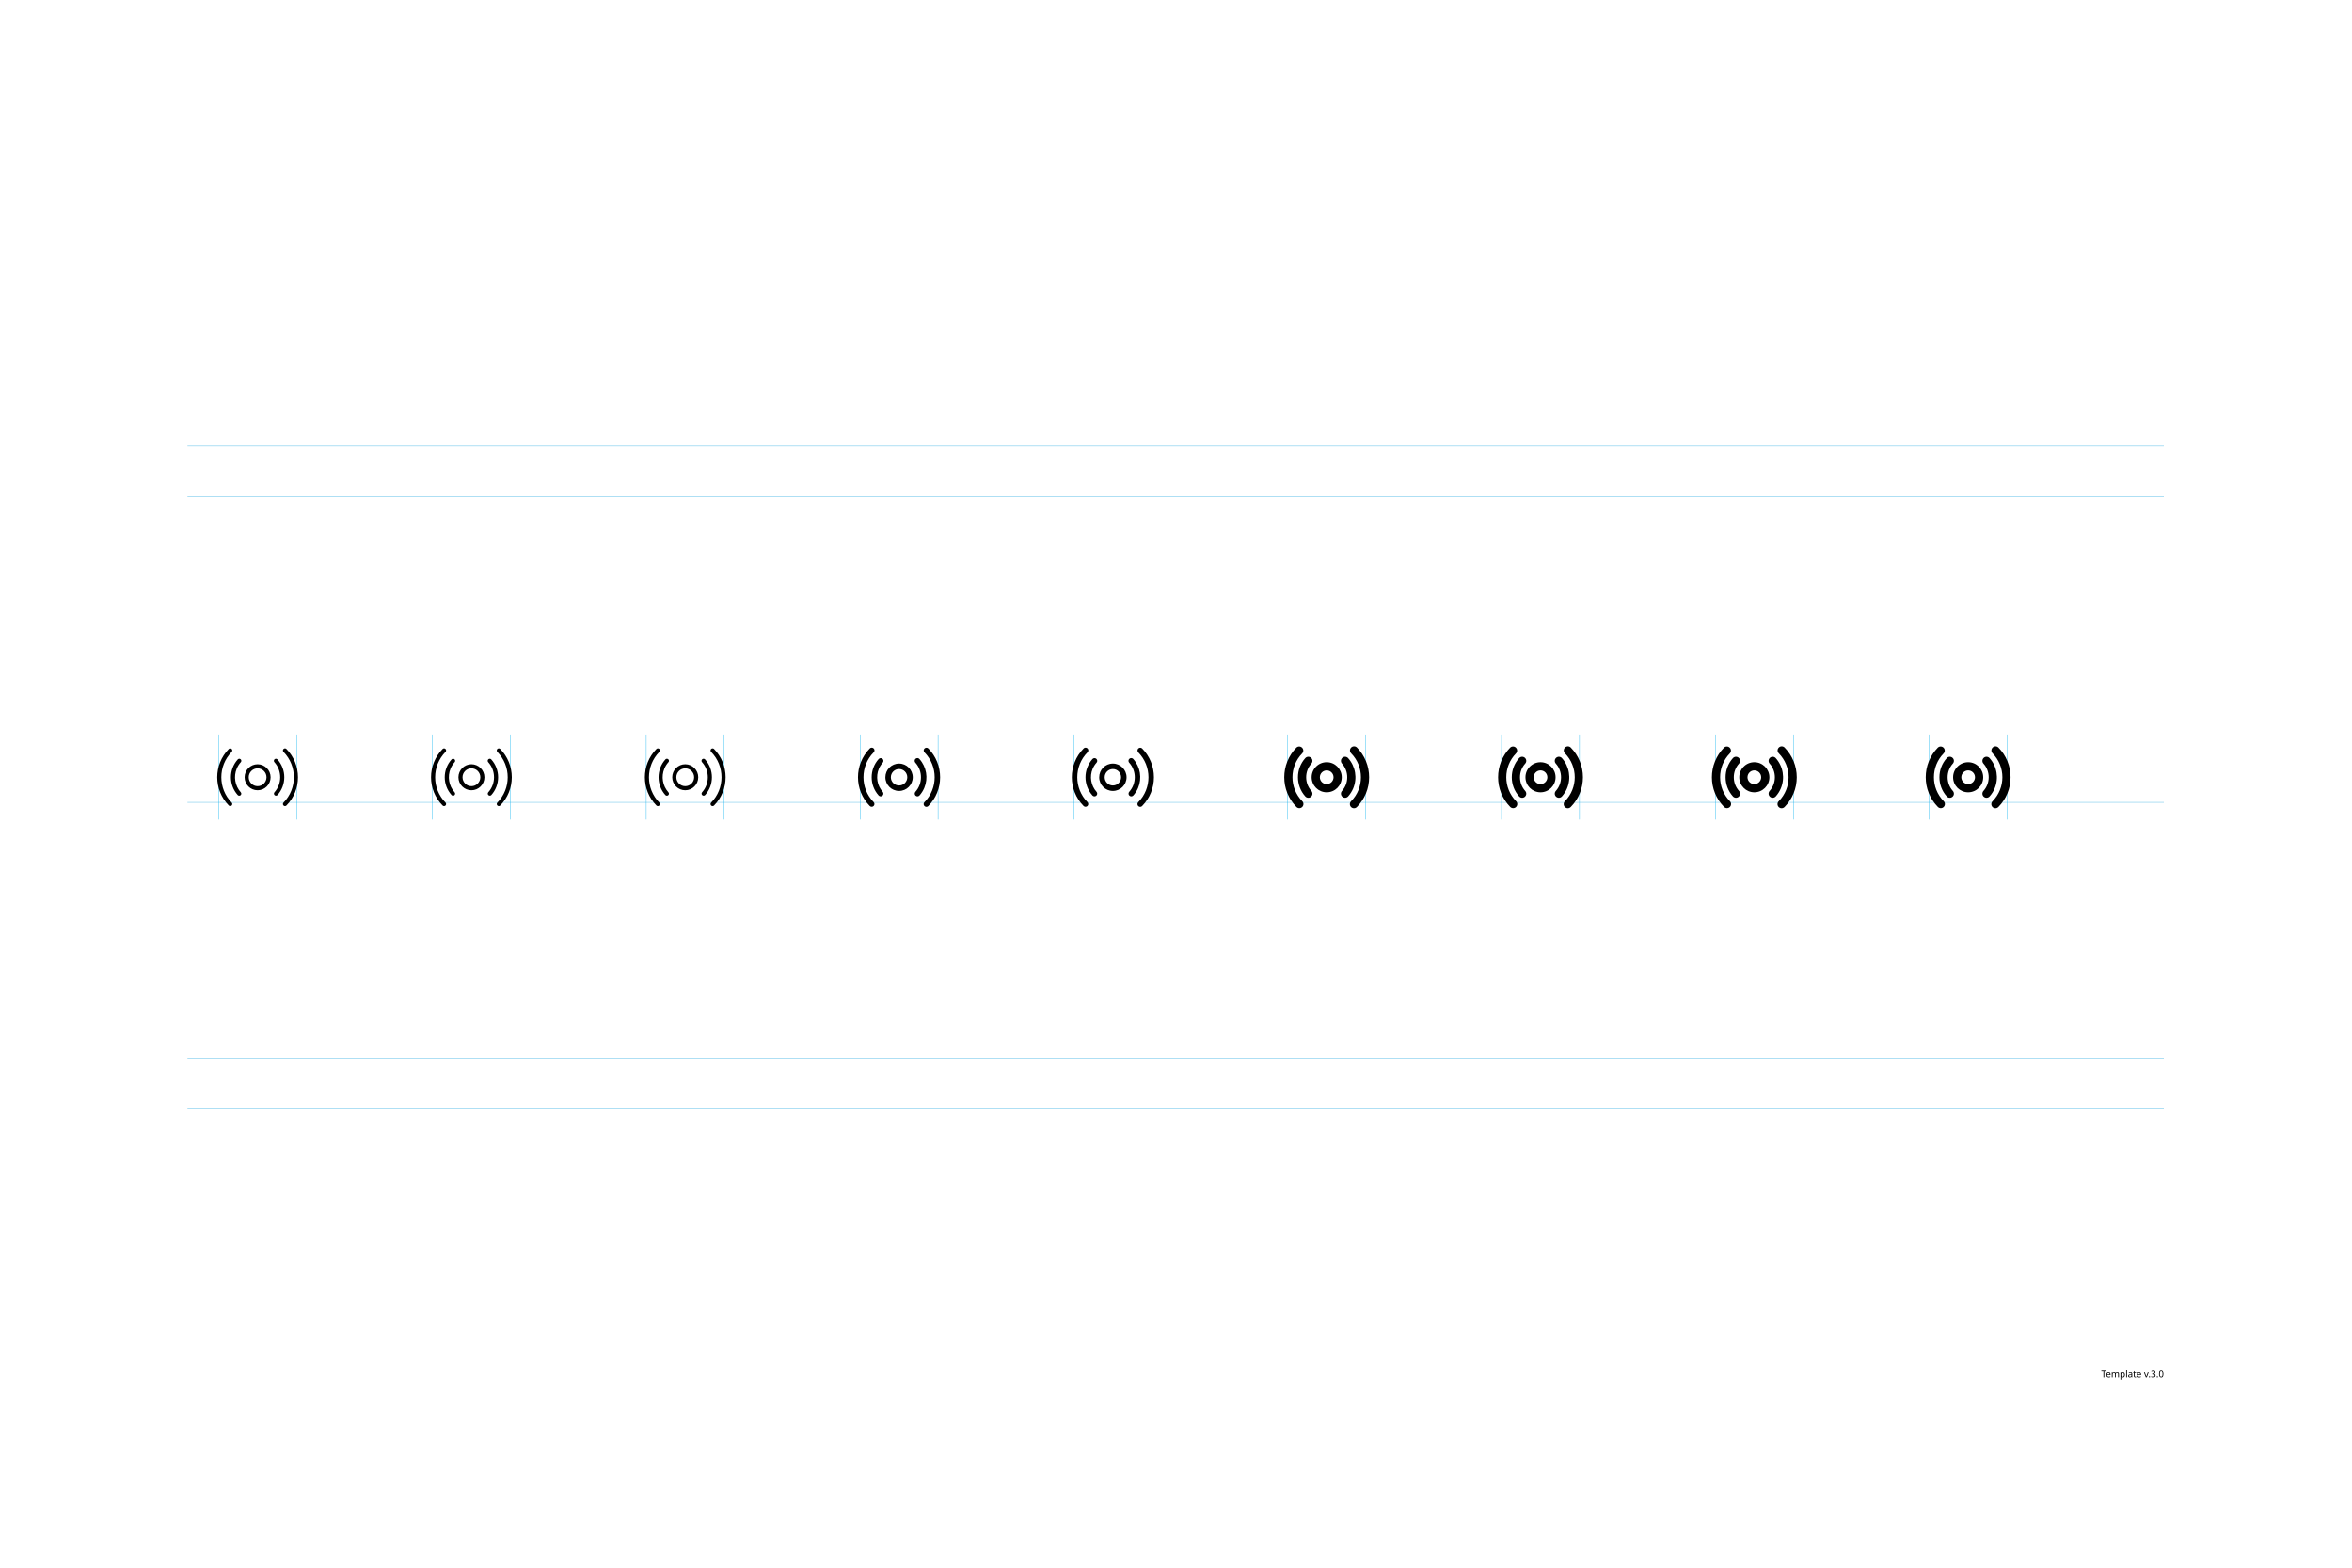
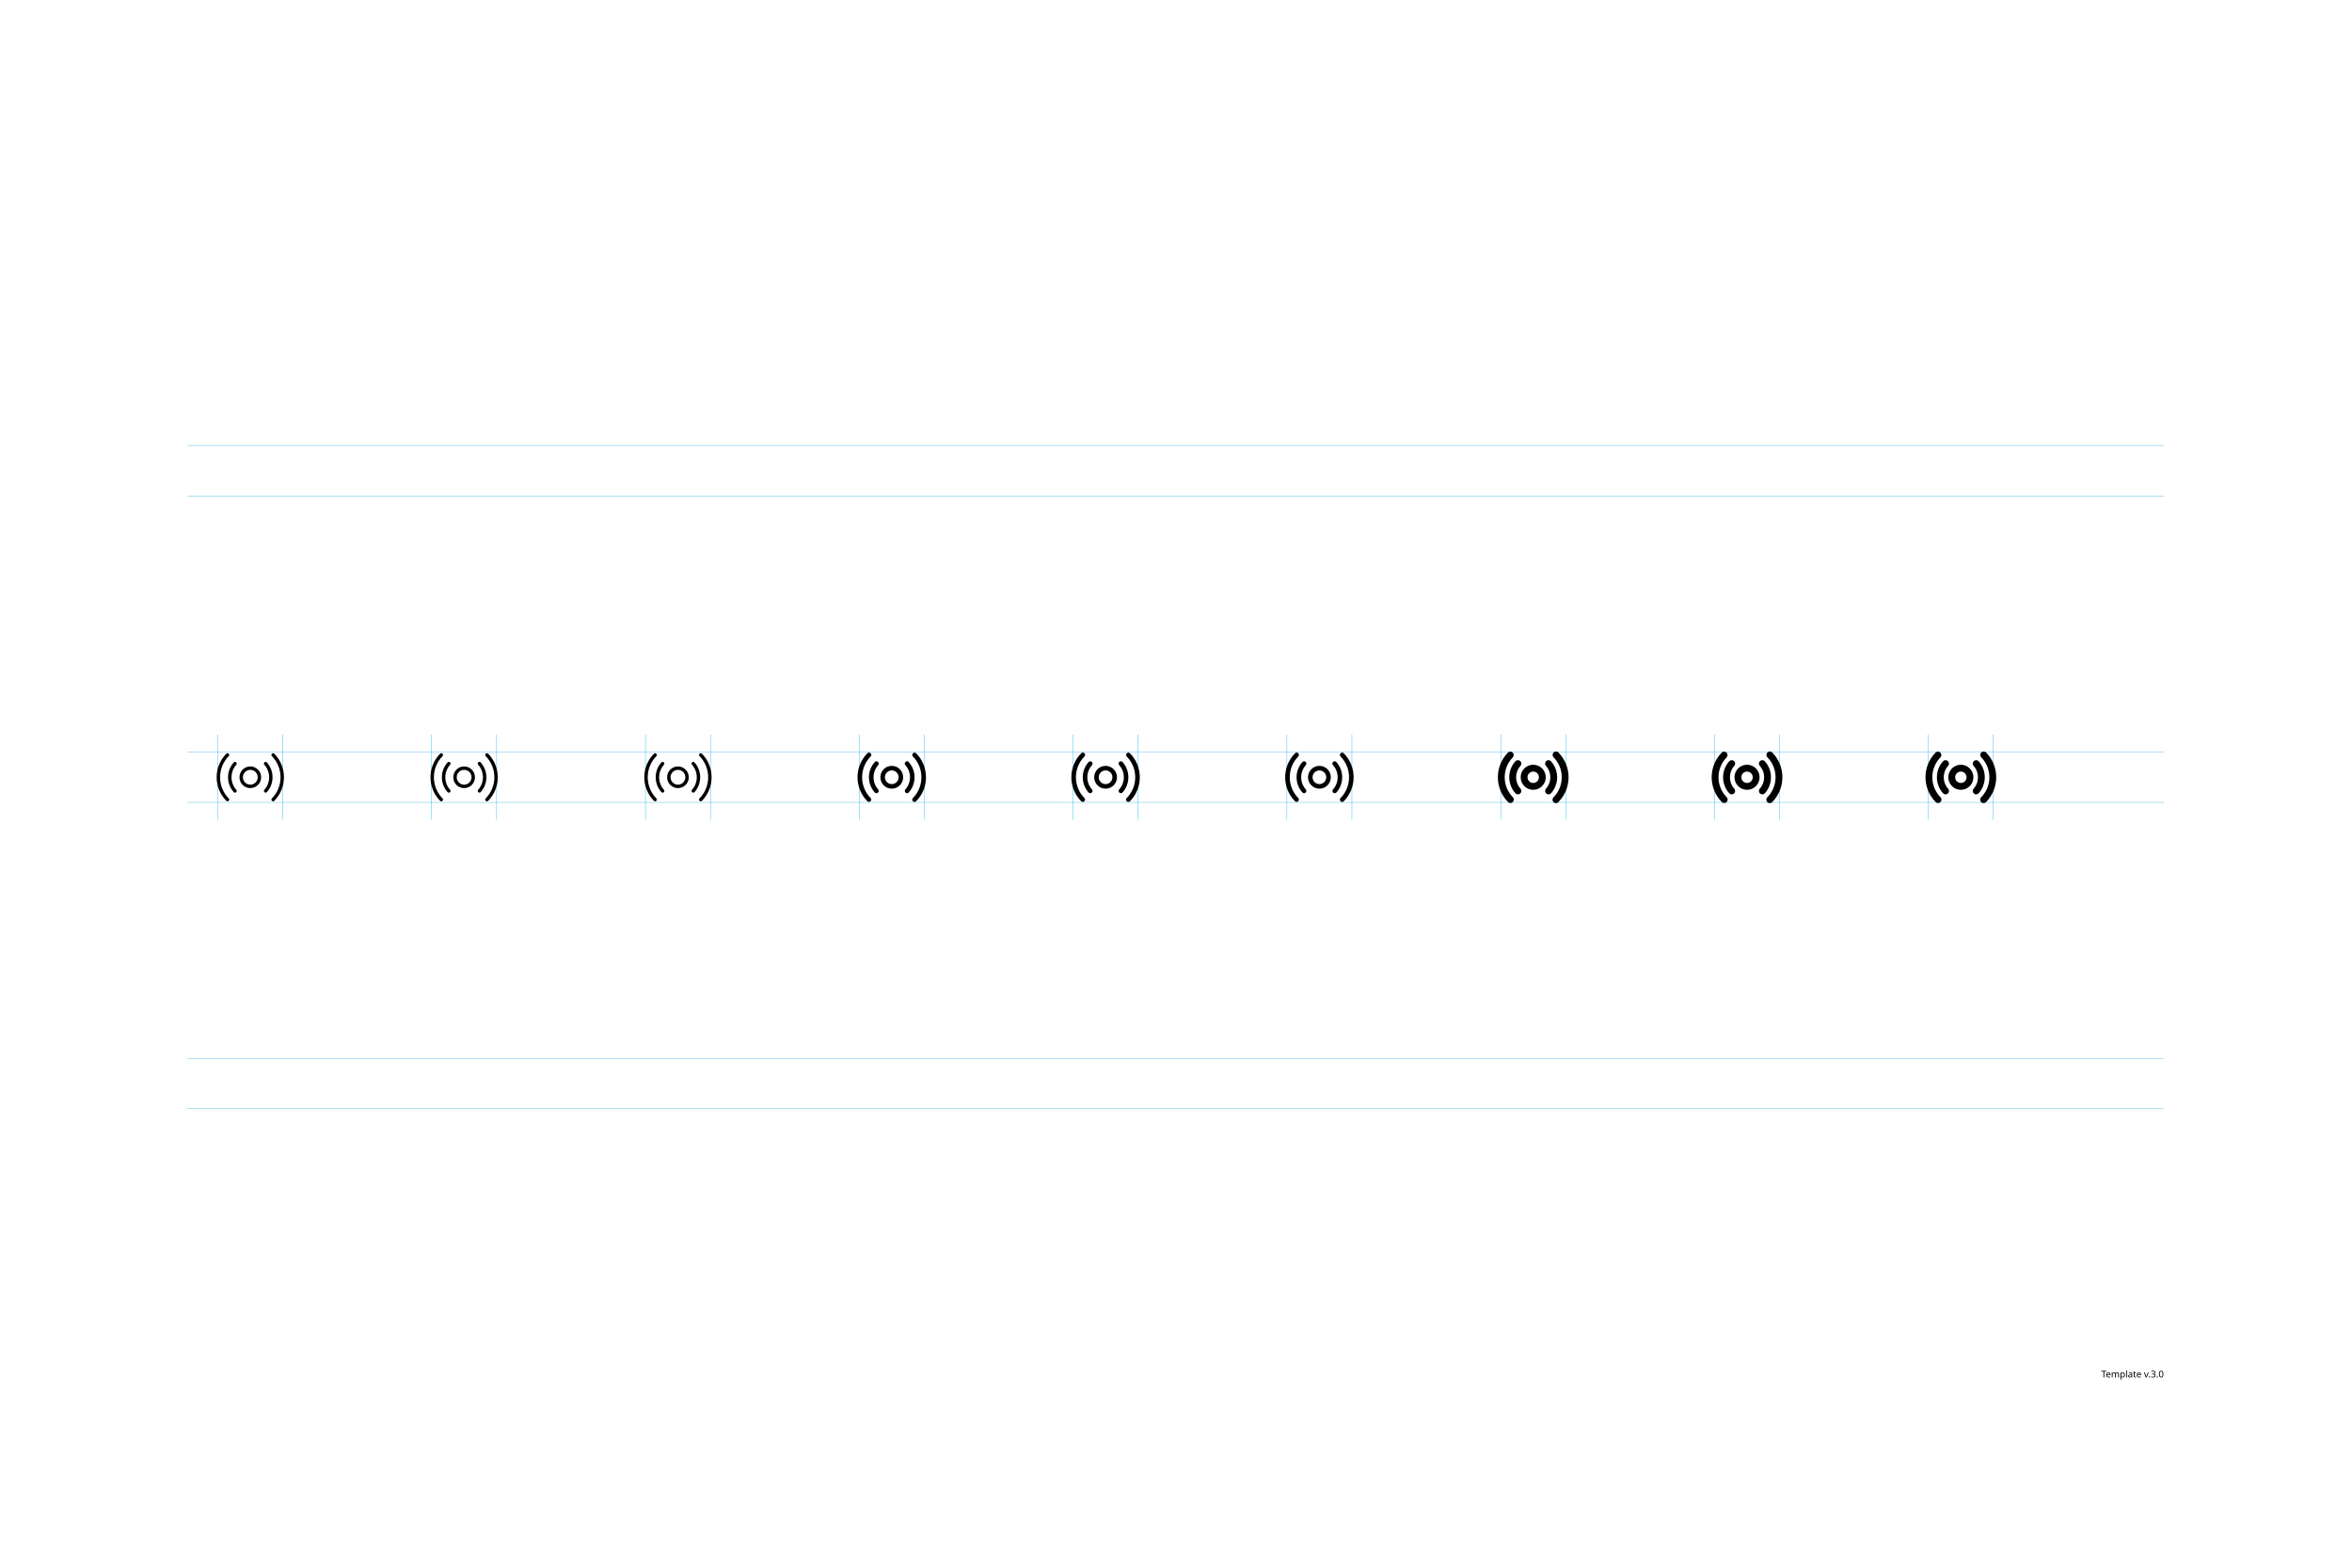
<svg xmlns="http://www.w3.org/2000/svg" version="1.1" width="3300" height="2200">
  <g id="Notes">
    <text id="template-version" style="stroke:none;fill:black;font-family:sans-serif;font-size:13;text-anchor:end;" transform="matrix(1 0 0 1 3036 1933)">Template v.3.0</text>
  </g>
  <g id="Guides">
    <line id="Baseline-S" style="fill:none;stroke:#27AAE1;stroke-width:0.5;" x1="263" x2="3036" y1="696" y2="696" />
    <line id="Capline-S" style="fill:none;stroke:#27AAE1;stroke-width:0.5;" x1="263" x2="3036" y1="625.541" y2="625.541" />
    <line id="Baseline-M" style="fill:none;stroke:#27AAE1;stroke-width:0.5;" x1="263" x2="3036" y1="1126" y2="1126" />
    <line id="Capline-M" style="fill:none;stroke:#27AAE1;stroke-width:0.5;" x1="263" x2="3036" y1="1055.54" y2="1055.54" />
    <line id="Baseline-L" style="fill:none;stroke:#27AAE1;stroke-width:0.5;" x1="263" x2="3036" y1="1556" y2="1556" />
    <line id="Capline-L" style="fill:none;stroke:#27AAE1;stroke-width:0.5;" x1="263" x2="3036" y1="1485.54" y2="1485.54" />
-     <line id="left-margin-Ultralight-M" style="fill:none;stroke:#00AEEF;stroke-width:0.5;" x1="306.720" x2="306.720" y1="1030.79" y2="1150.12" />
-     <line id="right-margin-Ultralight-M" style="fill:none;stroke:#00AEEF;stroke-width:0.5;" x1="416.160" x2="416.160" y1="1030.79" y2="1150.12" />
-     <line id="left-margin-Thin-M" style="fill:none;stroke:#00AEEF;stroke-width:0.5;" x1="606.720" x2="606.720" y1="1030.79" y2="1150.12" />
-     <line id="right-margin-Thin-M" style="fill:none;stroke:#00AEEF;stroke-width:0.5;" x1="716.160" x2="716.160" y1="1030.79" y2="1150.12" />
-     <line id="left-margin-Light-M" style="fill:none;stroke:#00AEEF;stroke-width:0.5;" x1="906.720" x2="906.720" y1="1030.79" y2="1150.12" />
-     <line id="right-margin-Light-M" style="fill:none;stroke:#00AEEF;stroke-width:0.5;" x1="1016.160" x2="1016.160" y1="1030.79" y2="1150.12" />
-     <line id="left-margin-Regular-M" style="fill:none;stroke:#00AEEF;stroke-width:0.5;" x1="1206.720" x2="1206.720" y1="1030.79" y2="1150.12" />
-     <line id="right-margin-Regular-M" style="fill:none;stroke:#00AEEF;stroke-width:0.5;" x1="1316.160" x2="1316.160" y1="1030.79" y2="1150.12" />
-     <line id="left-margin-Medium-M" style="fill:none;stroke:#00AEEF;stroke-width:0.5;" x1="1506.720" x2="1506.720" y1="1030.79" y2="1150.12" />
-     <line id="right-margin-Medium-M" style="fill:none;stroke:#00AEEF;stroke-width:0.5;" x1="1616.160" x2="1616.160" y1="1030.79" y2="1150.12" />
-     <line id="left-margin-Semibold-M" style="fill:none;stroke:#00AEEF;stroke-width:0.5;" x1="1806.720" x2="1806.720" y1="1030.79" y2="1150.12" />
-     <line id="right-margin-Semibold-M" style="fill:none;stroke:#00AEEF;stroke-width:0.5;" x1="1916.160" x2="1916.160" y1="1030.79" y2="1150.12" />
-     <line id="left-margin-Bold-M" style="fill:none;stroke:#00AEEF;stroke-width:0.5;" x1="2106.720" x2="2106.720" y1="1030.79" y2="1150.12" />
-     <line id="right-margin-Bold-M" style="fill:none;stroke:#00AEEF;stroke-width:0.5;" x1="2216.160" x2="2216.160" y1="1030.79" y2="1150.12" />
-     <line id="left-margin-Heavy-M" style="fill:none;stroke:#00AEEF;stroke-width:0.5;" x1="2406.720" x2="2406.720" y1="1030.79" y2="1150.12" />
-     <line id="right-margin-Heavy-M" style="fill:none;stroke:#00AEEF;stroke-width:0.5;" x1="2516.160" x2="2516.160" y1="1030.79" y2="1150.12" />
-     <line id="left-margin-Black-M" style="fill:none;stroke:#00AEEF;stroke-width:0.5;" x1="2706.720" x2="2706.720" y1="1030.79" y2="1150.12" />
-     <line id="right-margin-Black-M" style="fill:none;stroke:#00AEEF;stroke-width:0.5;" x1="2816.160" x2="2816.160" y1="1030.79" y2="1150.12" />
+     <line id="left-margin-Ultralight-M" style="fill:none;stroke:#00AEEF;stroke-width:0.5;" x1="305.600" x2="305.600" y1="1030.79" y2="1150.12" />
+     <line id="right-margin-Ultralight-M" style="fill:none;stroke:#00AEEF;stroke-width:0.5;" x1="396.800" x2="396.800" y1="1030.79" y2="1150.12" />
+     <line id="left-margin-Thin-M" style="fill:none;stroke:#00AEEF;stroke-width:0.5;" x1="605.600" x2="605.600" y1="1030.79" y2="1150.12" />
+     <line id="right-margin-Thin-M" style="fill:none;stroke:#00AEEF;stroke-width:0.5;" x1="696.800" x2="696.800" y1="1030.79" y2="1150.12" />
+     <line id="left-margin-Light-M" style="fill:none;stroke:#00AEEF;stroke-width:0.5;" x1="905.600" x2="905.600" y1="1030.79" y2="1150.12" />
+     <line id="right-margin-Light-M" style="fill:none;stroke:#00AEEF;stroke-width:0.5;" x1="996.800" x2="996.800" y1="1030.79" y2="1150.12" />
+     <line id="left-margin-Regular-M" style="fill:none;stroke:#00AEEF;stroke-width:0.5;" x1="1205.600" x2="1205.600" y1="1030.79" y2="1150.12" />
+     <line id="right-margin-Regular-M" style="fill:none;stroke:#00AEEF;stroke-width:0.5;" x1="1296.800" x2="1296.800" y1="1030.79" y2="1150.12" />
+     <line id="left-margin-Medium-M" style="fill:none;stroke:#00AEEF;stroke-width:0.5;" x1="1505.600" x2="1505.600" y1="1030.79" y2="1150.12" />
+     <line id="right-margin-Medium-M" style="fill:none;stroke:#00AEEF;stroke-width:0.5;" x1="1596.800" x2="1596.800" y1="1030.79" y2="1150.12" />
+     <line id="left-margin-Semibold-M" style="fill:none;stroke:#00AEEF;stroke-width:0.5;" x1="1805.600" x2="1805.600" y1="1030.79" y2="1150.12" />
+     <line id="right-margin-Semibold-M" style="fill:none;stroke:#00AEEF;stroke-width:0.5;" x1="1896.800" x2="1896.800" y1="1030.79" y2="1150.12" />
+     <line id="left-margin-Bold-M" style="fill:none;stroke:#00AEEF;stroke-width:0.5;" x1="2105.600" x2="2105.600" y1="1030.79" y2="1150.12" />
+     <line id="right-margin-Bold-M" style="fill:none;stroke:#00AEEF;stroke-width:0.5;" x1="2196.800" x2="2196.800" y1="1030.79" y2="1150.12" />
+     <line id="left-margin-Heavy-M" style="fill:none;stroke:#00AEEF;stroke-width:0.5;" x1="2405.600" x2="2405.600" y1="1030.79" y2="1150.12" />
+     <line id="right-margin-Heavy-M" style="fill:none;stroke:#00AEEF;stroke-width:0.5;" x1="2496.800" x2="2496.800" y1="1030.79" y2="1150.12" />
+     <line id="left-margin-Black-M" style="fill:none;stroke:#00AEEF;stroke-width:0.5;" x1="2705.600" x2="2705.600" y1="1030.79" y2="1150.12" />
+     <line id="right-margin-Black-M" style="fill:none;stroke:#00AEEF;stroke-width:0.5;" x1="2796.800" x2="2796.800" y1="1030.79" y2="1150.12" />
  </g>
  <g id="Symbols">
-     <g id="Ultralight-M" transform="matrix(0.48 0 0 0.48 300.000 1029.330)">
+     <g id="Ultralight-M" transform="matrix(0.4 0 0 0.4 300.000 1039.570)">
      <path d="M128,90a38,38,0,1,0,38,38A38,38,0,0,0,128,90Zm0,64a26,26,0,1,1,26-26A26,26,0,0,1,128,154Zm78-26a77.74,77.74,0,0,1-19.86,52,6,6,0,0,1-8.94-8,65.93,65.93,0,0,0,0-88,6,6,0,1,1,8.94-8A77.74,77.74,0,0,1,206,128ZM67.18,102.31A65.93,65.93,0,0,0,78.8,172a6,6,0,0,1-.47,8.47,6,6,0,0,1-8.47-.47,77.93,77.93,0,0,1,0-104,6,6,0,1,1,8.94,8A66.21,66.21,0,0,0,67.18,102.31ZM246,128a117.71,117.71,0,0,1-33.71,82.58,6,6,0,0,1-8.58-8.4,105.88,105.88,0,0,0,0-148.36,6,6,0,0,1,8.58-8.4A117.71,117.71,0,0,1,246,128ZM52.29,202.18a6,6,0,0,1-8.58,8.4,117.92,117.92,0,0,1,0-165.16,6,6,0,1,1,8.58,8.4,105.88,105.88,0,0,0,0,148.36Z" />
    </g>
-     <g id="Thin-M" transform="matrix(0.48 0 0 0.48 600.000 1029.330)">
+     <g id="Thin-M" transform="matrix(0.4 0 0 0.4 600.000 1039.570)">
      <path d="M128,90a38,38,0,1,0,38,38A38,38,0,0,0,128,90Zm0,64a26,26,0,1,1,26-26A26,26,0,0,1,128,154Zm78-26a77.74,77.74,0,0,1-19.86,52,6,6,0,0,1-8.94-8,65.93,65.93,0,0,0,0-88,6,6,0,1,1,8.94-8A77.74,77.74,0,0,1,206,128ZM67.18,102.31A65.93,65.93,0,0,0,78.8,172a6,6,0,0,1-.47,8.47,6,6,0,0,1-8.47-.47,77.93,77.93,0,0,1,0-104,6,6,0,1,1,8.94,8A66.21,66.21,0,0,0,67.18,102.31ZM246,128a117.71,117.71,0,0,1-33.71,82.58,6,6,0,0,1-8.58-8.4,105.88,105.88,0,0,0,0-148.36,6,6,0,0,1,8.58-8.4A117.71,117.71,0,0,1,246,128ZM52.29,202.18a6,6,0,0,1-8.58,8.4,117.92,117.92,0,0,1,0-165.16,6,6,0,1,1,8.58,8.4,105.88,105.88,0,0,0,0,148.36Z" />
    </g>
-     <g id="Light-M" transform="matrix(0.48 0 0 0.48 900.000 1029.330)">
+     <g id="Light-M" transform="matrix(0.4 0 0 0.4 900.000 1039.570)">
      <path d="M128,90a38,38,0,1,0,38,38A38,38,0,0,0,128,90Zm0,64a26,26,0,1,1,26-26A26,26,0,0,1,128,154Zm78-26a77.74,77.74,0,0,1-19.86,52,6,6,0,0,1-8.94-8,65.93,65.93,0,0,0,0-88,6,6,0,1,1,8.94-8A77.74,77.74,0,0,1,206,128ZM67.18,102.31A65.93,65.93,0,0,0,78.8,172a6,6,0,0,1-.47,8.47,6,6,0,0,1-8.47-.47,77.93,77.93,0,0,1,0-104,6,6,0,1,1,8.94,8A66.21,66.21,0,0,0,67.18,102.31ZM246,128a117.71,117.71,0,0,1-33.71,82.58,6,6,0,0,1-8.58-8.4,105.88,105.88,0,0,0,0-148.36,6,6,0,0,1,8.58-8.4A117.71,117.71,0,0,1,246,128ZM52.29,202.18a6,6,0,0,1-8.58,8.4,117.92,117.92,0,0,1,0-165.16,6,6,0,1,1,8.58,8.4,105.88,105.88,0,0,0,0,148.36Z" />
    </g>
-     <g id="Regular-M" transform="matrix(0.48 0 0 0.48 1200.000 1029.330)">
+     <g id="Regular-M" transform="matrix(0.4 0 0 0.4 1200.000 1039.570)">
      <path d="M128,88a40,40,0,1,0,40,40A40,40,0,0,0,128,88Zm0,64a24,24,0,1,1,24-24A24,24,0,0,1,128,152Zm73.71,7.14a80,80,0,0,1-14.08,22.2,8,8,0,0,1-11.92-10.67,63.95,63.95,0,0,0,0-85.33,8,8,0,1,1,11.92-10.67,80.08,80.08,0,0,1,14.08,84.47ZM69,103.09a64,64,0,0,0,11.26,67.58,8,8,0,0,1-11.92,10.67,79.93,79.93,0,0,1,0-106.67A8,8,0,1,1,80.29,85.34,63.77,63.77,0,0,0,69,103.09ZM248,128a119.58,119.58,0,0,1-34.29,84,8,8,0,1,1-11.42-11.2,103.9,103.9,0,0,0,0-145.56A8,8,0,1,1,213.71,44,119.58,119.58,0,0,1,248,128ZM53.71,200.78A8,8,0,1,1,42.29,212a119.87,119.87,0,0,1,0-168,8,8,0,1,1,11.42,11.2,103.9,103.9,0,0,0,0,145.56Z" />
    </g>
-     <g id="Medium-M" transform="matrix(0.48 0 0 0.48 1500.000 1029.330)">
+     <g id="Medium-M" transform="matrix(0.4 0 0 0.4 1500.000 1039.570)">
      <path d="M128,88a40,40,0,1,0,40,40A40,40,0,0,0,128,88Zm0,64a24,24,0,1,1,24-24A24,24,0,0,1,128,152Zm73.71,7.14a80,80,0,0,1-14.08,22.2,8,8,0,0,1-11.92-10.67,63.95,63.95,0,0,0,0-85.33,8,8,0,1,1,11.92-10.67,80.08,80.08,0,0,1,14.08,84.47ZM69,103.09a64,64,0,0,0,11.26,67.58,8,8,0,0,1-11.92,10.67,79.93,79.93,0,0,1,0-106.67A8,8,0,1,1,80.29,85.34,63.77,63.77,0,0,0,69,103.09ZM248,128a119.58,119.58,0,0,1-34.29,84,8,8,0,1,1-11.42-11.2,103.9,103.9,0,0,0,0-145.56A8,8,0,1,1,213.71,44,119.58,119.58,0,0,1,248,128ZM53.71,200.78A8,8,0,1,1,42.29,212a119.87,119.87,0,0,1,0-168,8,8,0,1,1,11.42,11.2,103.9,103.9,0,0,0,0,145.56Z" />
    </g>
-     <g id="Semibold-M" transform="matrix(0.48 0 0 0.48 1800.000 1029.330)">
+     <g id="Semibold-M" transform="matrix(0.4 0 0 0.4 1800.000 1039.570)">
+       <path d="M128,88a40,40,0,1,0,40,40A40,40,0,0,0,128,88Zm0,64a24,24,0,1,1,24-24A24,24,0,0,1,128,152Zm73.71,7.14a80,80,0,0,1-14.08,22.2,8,8,0,0,1-11.92-10.67,63.95,63.95,0,0,0,0-85.33,8,8,0,1,1,11.92-10.67,80.08,80.08,0,0,1,14.08,84.47ZM69,103.09a64,64,0,0,0,11.26,67.58,8,8,0,0,1-11.92,10.67,79.93,79.93,0,0,1,0-106.67A8,8,0,1,1,80.29,85.34,63.77,63.77,0,0,0,69,103.09ZM248,128a119.58,119.58,0,0,1-34.29,84,8,8,0,1,1-11.42-11.2,103.9,103.9,0,0,0,0-145.56A8,8,0,1,1,213.71,44,119.58,119.58,0,0,1,248,128ZM53.71,200.78A8,8,0,1,1,42.29,212a119.87,119.87,0,0,1,0-168,8,8,0,1,1,11.42,11.2,103.9,103.9,0,0,0,0,145.56Z" />
+     </g>
+     <g id="Bold-M" transform="matrix(0.4 0 0 0.4 2100.000 1039.570)">
      <path d="M128,84a44,44,0,1,0,44,44A44.05,44.05,0,0,0,128,84Zm0,64a20,20,0,1,1,20-20A20,20,0,0,1,128,148Zm77.39,12.7A83.94,83.94,0,0,1,190.61,184a12,12,0,0,1-17.89-16,59.92,59.92,0,0,0,0-80,12,12,0,0,1,17.89-16,84.07,84.07,0,0,1,14.78,88.7ZM83.28,168a12,12,0,0,1-17.89,16,83.94,83.94,0,0,1,0-112A12,12,0,0,1,83.28,88a59.92,59.92,0,0,0,0,80ZM252,128a123.63,123.63,0,0,1-35.43,86.78A12,12,0,1,1,199.43,198a99.88,99.88,0,0,0,0-140,12,12,0,0,1,17.14-16.8A123.63,123.63,0,0,1,252,128ZM56.57,198a12,12,0,0,1-17.14,16.8,123.89,123.89,0,0,1,0-173.56A12,12,0,0,1,56.57,58a99.88,99.88,0,0,0,0,140Z" />
    </g>
-     <g id="Bold-M" transform="matrix(0.48 0 0 0.48 2100.000 1029.330)">
+     <g id="Heavy-M" transform="matrix(0.4 0 0 0.4 2400.000 1039.570)">
      <path d="M128,84a44,44,0,1,0,44,44A44.05,44.05,0,0,0,128,84Zm0,64a20,20,0,1,1,20-20A20,20,0,0,1,128,148Zm77.39,12.7A83.94,83.94,0,0,1,190.61,184a12,12,0,0,1-17.89-16,59.92,59.92,0,0,0,0-80,12,12,0,0,1,17.89-16,84.07,84.07,0,0,1,14.78,88.7ZM83.28,168a12,12,0,0,1-17.89,16,83.94,83.94,0,0,1,0-112A12,12,0,0,1,83.28,88a59.92,59.92,0,0,0,0,80ZM252,128a123.63,123.63,0,0,1-35.43,86.78A12,12,0,1,1,199.43,198a99.88,99.88,0,0,0,0-140,12,12,0,0,1,17.14-16.8A123.63,123.63,0,0,1,252,128ZM56.57,198a12,12,0,0,1-17.14,16.8,123.89,123.89,0,0,1,0-173.56A12,12,0,0,1,56.57,58a99.88,99.88,0,0,0,0,140Z" />
    </g>
-     <g id="Heavy-M" transform="matrix(0.48 0 0 0.48 2400.000 1029.330)">
-       <path d="M128,84a44,44,0,1,0,44,44A44.05,44.05,0,0,0,128,84Zm0,64a20,20,0,1,1,20-20A20,20,0,0,1,128,148Zm77.39,12.7A83.94,83.94,0,0,1,190.61,184a12,12,0,0,1-17.89-16,59.92,59.92,0,0,0,0-80,12,12,0,0,1,17.89-16,84.07,84.07,0,0,1,14.78,88.7ZM83.28,168a12,12,0,0,1-17.89,16,83.94,83.94,0,0,1,0-112A12,12,0,0,1,83.28,88a59.92,59.92,0,0,0,0,80ZM252,128a123.63,123.63,0,0,1-35.43,86.78A12,12,0,1,1,199.43,198a99.88,99.88,0,0,0,0-140,12,12,0,0,1,17.14-16.8A123.63,123.63,0,0,1,252,128ZM56.57,198a12,12,0,0,1-17.14,16.8,123.89,123.89,0,0,1,0-173.56A12,12,0,0,1,56.57,58a99.88,99.88,0,0,0,0,140Z" />
-     </g>
-     <g id="Black-M" transform="matrix(0.48 0 0 0.48 2700.000 1029.330)">
+     <g id="Black-M" transform="matrix(0.4 0 0 0.4 2700.000 1039.570)">
      <path d="M128,84a44,44,0,1,0,44,44A44.05,44.05,0,0,0,128,84Zm0,64a20,20,0,1,1,20-20A20,20,0,0,1,128,148Zm77.39,12.7A83.94,83.94,0,0,1,190.61,184a12,12,0,0,1-17.89-16,59.92,59.92,0,0,0,0-80,12,12,0,0,1,17.89-16,84.07,84.07,0,0,1,14.78,88.7ZM83.28,168a12,12,0,0,1-17.89,16,83.94,83.94,0,0,1,0-112A12,12,0,0,1,83.28,88a59.92,59.92,0,0,0,0,80ZM252,128a123.63,123.63,0,0,1-35.43,86.78A12,12,0,1,1,199.43,198a99.88,99.88,0,0,0,0-140,12,12,0,0,1,17.14-16.8A123.63,123.63,0,0,1,252,128ZM56.57,198a12,12,0,0,1-17.14,16.8,123.89,123.89,0,0,1,0-173.56A12,12,0,0,1,56.57,58a99.88,99.88,0,0,0,0,140Z" />
    </g>
  </g>
</svg>
